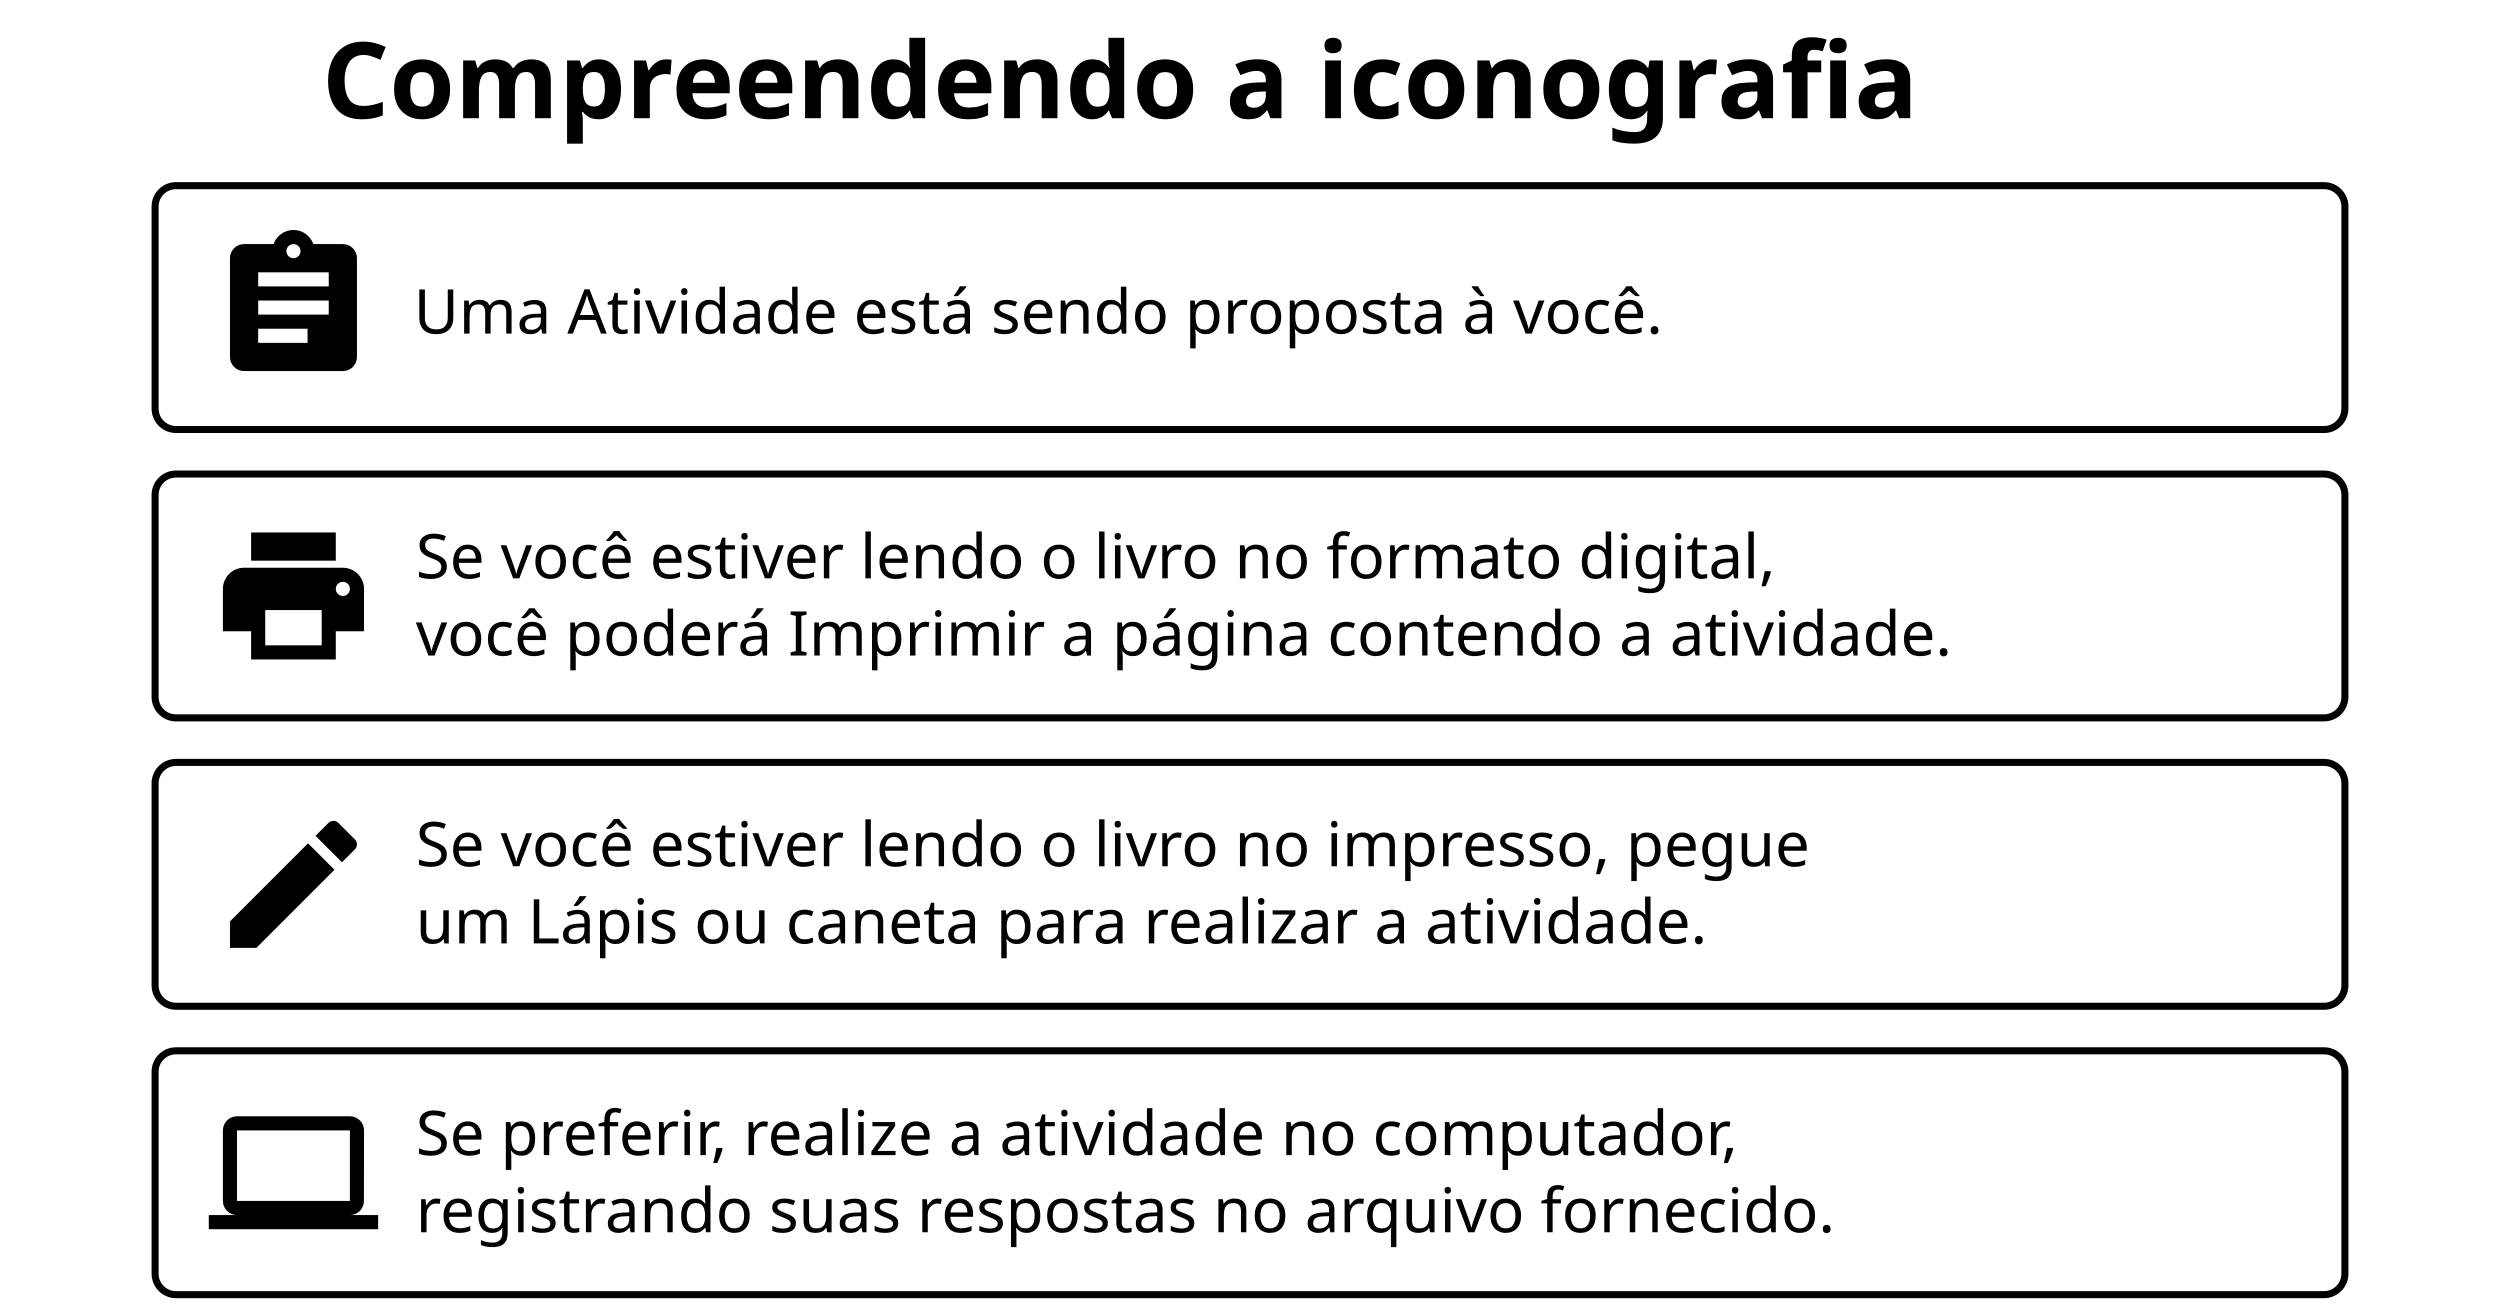
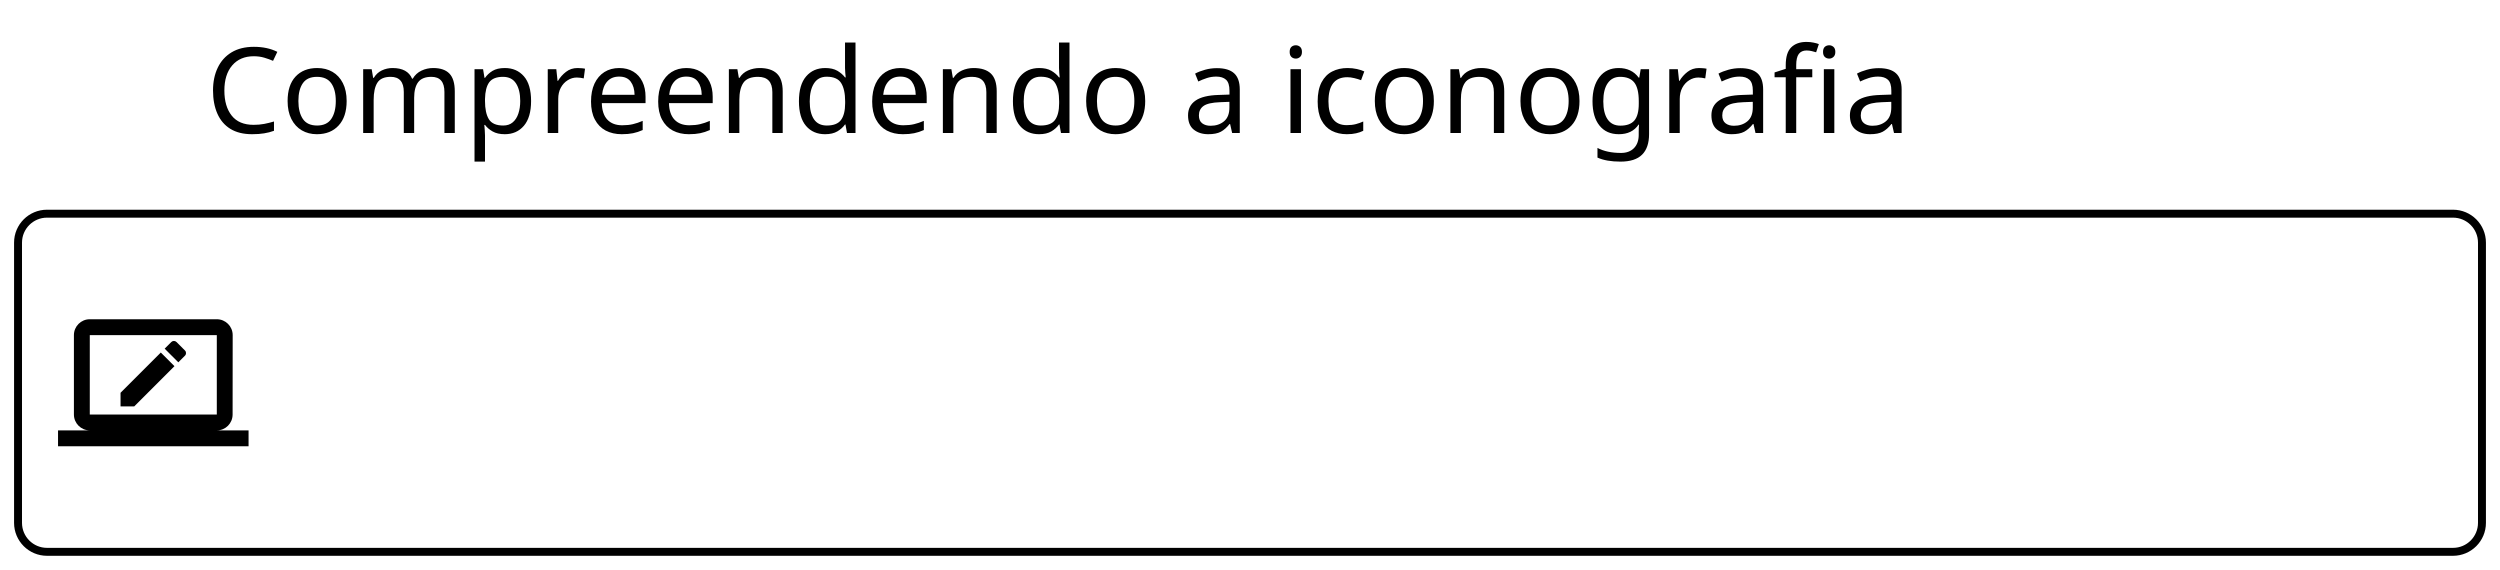
- <svg xmlns="http://www.w3.org/2000/svg" width="200mm" height="104.854mm" viewBox="0 0 708.661 371.53" id="svg3367" version="1.1">
+ <svg xmlns="http://www.w3.org/2000/svg" width="177.749mm" height="40.517mm" viewBox="0 0 629.82 143.564" id="svg3367" version="1.1">
  <defs id="defs3369" />
-   <g id="layer1" transform="translate(51.88717,-46.09194)">
-     <text xml:space="preserve" style="font-style:normal;font-variant:normal;font-weight:normal;font-stretch:normal;font-size:30px;line-height:125%;font-family:'Standard Symbols L';-inkscape-font-specification:'Standard Symbols L';text-align:center;letter-spacing:0px;word-spacing:0px;text-anchor:middle;fill:#000000;fill-opacity:1;stroke:none;stroke-width:1px;stroke-linecap:butt;stroke-linejoin:miter;stroke-opacity:1" x="39.373" y="79.605" id="text3405-27-4-5">
-       <tspan x="39.373" y="79.605" style="font-style:normal;font-variant:normal;font-weight:bold;font-stretch:normal;font-size:30px;font-family:Purisa;-inkscape-font-specification:'Purisa Bold';text-align:start;text-anchor:start" id="tspan3613-7">Compreendendo a iconografia</tspan>
+   <g id="layer1" transform="translate(12.46631,-64.09193)">
+     <text xml:space="preserve" style="font-style:normal;font-variant:normal;font-weight:normal;font-stretch:normal;font-size:30px;line-height:125%;font-family:Purisa;-inkscape-font-specification:Purisa;text-align:center;letter-spacing:0px;word-spacing:0px;text-anchor:middle;fill:#000000;fill-opacity:1;stroke:none;stroke-width:1px;stroke-linecap:butt;stroke-linejoin:miter;stroke-opacity:1" x="39.373" y="97.605" id="text3405-27-4-5">
+       <tspan x="39.373" y="97.605" style="font-style:normal;font-variant:normal;font-weight:normal;font-stretch:normal;font-size:30px;font-family:Purisa;-inkscape-font-specification:Purisa;text-align:start;text-anchor:start" id="tspan3613-7">Compreendendo a iconografia</tspan>
    </text>
    <g id="g4671" transform="translate(39.42086,0)">
-       <g transform="translate(0,3.406166)" id="g4607">
-         <g id="g3100" transform="translate(-32.12288,351.112)">
-           <path id="path3090" d="M 0,0 48,0 48,48 0,48 Z" style="fill:none" />
-           <path id="path3092" d="m 40,36 c 2.21,0 3.98,-1.79 3.98,-4 L 44,12 C 44,9.79 42.21,8 40,8 L 8,8 C 5.79,8 4,9.79 4,12 l 0,20 c 0,2.21 1.79,4 4,4 l -8,0 0,4 48,0 0,-4 -8,0 z M 8,12 40,12 40,32 8,32 8,12 Z" />
+       <rect style="opacity:1;fill:none;fill-opacity:1;stroke:#000000;stroke-width:2;stroke-linecap:round;stroke-linejoin:round;stroke-miterlimit:4;stroke-dasharray:none;stroke-dashoffset:0;stroke-opacity:1" id="rect3615-7-3" width="620.733" height="85.189" x="-47.344" y="117.924" ry="7.298" />
+       <g id="g3422" transform="translate(0,-222.6744)">
+         <g transform="translate(-37.26762,359.1926)" id="g3100-2">
+           <path style="fill:none" d="M 0,0 48,0 48,48 0,48 Z" id="path3090-3" />
+           <path d="m 40,36 c 2.21,0 3.98,-1.79 3.98,-4 L 44,12 C 44,9.79 42.21,8 40,8 L 8,8 C 5.79,8 4,9.79 4,12 l 0,20 c 0,2.21 1.79,4 4,4 l -8,0 0,4 48,0 0,-4 -8,0 z M 8,12 40,12 40,32 8,32 8,12 Z" id="path3092-1" />
        </g>
-         <text xml:space="preserve" style="font-style:normal;font-variant:normal;font-weight:normal;font-stretch:normal;font-size:18.706px;line-height:125%;font-family:'Standard Symbols L';-inkscape-font-specification:'Standard Symbols L';text-align:center;letter-spacing:0px;word-spacing:0px;text-anchor:middle;opacity:0.99;fill:#000000;fill-opacity:1;stroke:none;stroke-width:1px;stroke-linecap:butt;stroke-linejoin:miter;stroke-opacity:1" x="26.572" y="370.122" id="text3405-27-4-9">
-           <tspan x="26.572" y="370.122" style="font-style:normal;font-variant:normal;font-weight:normal;font-stretch:normal;font-size:17.5px;line-height:125%;font-family:Purisa;-inkscape-font-specification:'Purisa, Normal';text-align:start;writing-mode:lr-tb;text-anchor:start" id="tspan3609">Se preferir, realize a atividade no computador, </tspan>
-           <tspan x="26.572" y="391.997" style="font-style:normal;font-variant:normal;font-weight:normal;font-stretch:normal;font-size:17.5px;line-height:125%;font-family:Purisa;-inkscape-font-specification:'Purisa, Normal';text-align:start;writing-mode:lr-tb;text-anchor:start" id="tspan4582">registrando suas respostas no arquivo fornecido.</tspan>
-         </text>
-       </g>
-       <rect style="opacity:1;fill:none;fill-opacity:1;stroke:#000000;stroke-width:2;stroke-linecap:round;stroke-linejoin:round;stroke-miterlimit:4;stroke-dasharray:none;stroke-dashoffset:0;stroke-opacity:1" id="rect3615-7-3" width="620.733" height="69.121" x="-47.344" y="343.957" ry="5.922" />
-     </g>
-     <g id="g4651" transform="translate(39.42086,81.74623)">
-       <g transform="translate(0,9.04173)" id="g4591">
-         <text id="text3623" y="200.854" x="26.572" style="font-style:normal;font-variant:normal;font-weight:normal;font-stretch:normal;font-size:18.706px;line-height:125%;font-family:'Standard Symbols L';-inkscape-font-specification:'Standard Symbols L';text-align:center;letter-spacing:0px;word-spacing:0px;text-anchor:middle;opacity:0.99;fill:#000000;fill-opacity:1;stroke:none;stroke-width:1px;stroke-linecap:butt;stroke-linejoin:miter;stroke-opacity:1" xml:space="preserve">
-           <tspan id="tspan3627" style="font-style:normal;font-variant:normal;font-weight:normal;font-stretch:normal;font-size:17.5px;line-height:125%;font-family:Purisa;-inkscape-font-specification:'Purisa, Normal';text-align:start;writing-mode:lr-tb;text-anchor:start" y="200.854" x="26.572">Se você estiver lendo o livro no impresso, pegue</tspan>
-           <tspan style="font-style:normal;font-variant:normal;font-weight:normal;font-stretch:normal;font-size:17.5px;line-height:125%;font-family:Purisa;-inkscape-font-specification:'Purisa, Normal';text-align:start;writing-mode:lr-tb;text-anchor:start" y="222.729" x="26.572" id="tspan4536">um Lápis ou caneta para realizar a atividade.</tspan>
-         </text>
-         <g id="g3133-5" transform="translate(-32.12288,181.984)">
-           <path id="path3123-6" d="M 6,34.5 6,42 13.5,42 35.63,19.87 28.13,12.37 6,34.5 Z M 41.41,14.09 c 0.78,-0.78 0.78,-2.05 0,-2.83 L 36.74,6.59 c -0.78,-0.78 -2.05,-0.78 -2.83,0 l -3.66,3.66 7.5,7.5 3.66,-3.66 z" />
-           <path id="path3125-0" d="M 0,0 48,0 48,48 0,48 Z" style="fill:none" />
+         <g transform="matrix(0.4583333,0,0,0.4583333,-24.26762,369.9069)" id="g3133">
+           <path d="M 6,34.5 6,42 13.5,42 35.63,19.87 28.13,12.37 6,34.5 Z M 41.41,14.09 c 0.78,-0.78 0.78,-2.05 0,-2.83 L 36.74,6.59 c -0.78,-0.78 -2.05,-0.78 -2.83,0 l -3.66,3.66 7.5,7.5 3.66,-3.66 z" id="path3123" />
+           <path style="fill:none" d="M 0,0 48,0 48,48 0,48 Z" id="path3125" />
        </g>
      </g>
-       <rect style="opacity:1;fill:none;fill-opacity:1;stroke:#000000;stroke-width:2;stroke-linecap:round;stroke-linejoin:round;stroke-miterlimit:4;stroke-dasharray:none;stroke-dashoffset:0;stroke-opacity:1" id="rect3615-7-3-8" width="620.733" height="69.121" x="-47.344" y="180.465" ry="5.922" />
-     </g>
-     <g id="g4642" transform="translate(39.42086,1.1441444e-5)">
-       <g transform="translate(0,-0.9104862)" id="g4584">
-         <g id="g3013" transform="translate(-32.12288,110.19)">
-           <path id="path3003" d="M 0,0 48,0 48,48 0,48 Z" style="fill:none" />
-           <path id="path3005" d="M 38,6 29.63,6 C 28.81,3.68 26.61,2 24,2 21.39,2 19.19,3.68 18.37,6 L 10,6 C 7.79,6 6,7.79 6,10 l 0,28 c 0,2.21 1.79,4 4,4 l 28,0 c 2.21,0 4,-1.79 4,-4 L 42,10 C 42,7.79 40.21,6 38,6 Z M 24,6 c 1.1,0 2,0.89 2,2 0,1.11 -0.9,2 -2,2 -1.1,0 -2,-0.89 -2,-2 0,-1.11 0.9,-2 2,-2 z m 4,28 -14,0 0,-4 14,0 0,4 z m 6,-8 -20,0 0,-4 20,0 0,4 z m 0,-8 -20,0 0,-4 20,0 0,4 z" />
-         </g>
-         <text xml:space="preserve" style="font-style:normal;font-variant:normal;font-weight:normal;font-stretch:normal;font-size:18.706px;line-height:125%;font-family:'Standard Symbols L';-inkscape-font-specification:'Standard Symbols L';text-align:center;letter-spacing:0px;word-spacing:0px;text-anchor:middle;opacity:0.99;fill:#000000;fill-opacity:1;stroke:none;stroke-width:1px;stroke-linecap:butt;stroke-linejoin:miter;stroke-opacity:1" x="25.977" y="141.56" id="text3405-27-4">
-           <tspan x="25.977" y="141.56" style="font-style:normal;font-variant:normal;font-weight:normal;font-stretch:normal;font-size:17.5px;line-height:125%;font-family:Purisa;-inkscape-font-specification:'Purisa, Normal';text-align:start;writing-mode:lr-tb;text-anchor:start" id="tspan3613">Uma Atividade está sendo proposta à você.</tspan>
-         </text>
-       </g>
-       <rect style="opacity:1;fill:none;fill-opacity:1;stroke:#000000;stroke-width:2;stroke-linecap:round;stroke-linejoin:round;stroke-miterlimit:4;stroke-dasharray:none;stroke-dashoffset:0;stroke-opacity:1" id="rect3615-7-3-49" width="620.733" height="69.121" x="-47.344" y="98.719" ry="5.922" />
-     </g>
-     <g id="g4661" transform="translate(39.42086,-81.74622)">
-       <g transform="translate(0,6.313941)" id="g4599">
-         <g id="g2997" transform="translate(-32.12288,266.458)">
-           <path id="path2987" d="m 38,16 -28,0 c -3.31,0 -6,2.69 -6,6 l 0,12 8,0 0,8 24,0 0,-8 8,0 0,-12 c 0,-3.31 -2.69,-6 -6,-6 z m -6,22 -16,0 0,-10 16,0 0,10 z m 6,-14 c -1.11,0 -2,-0.89 -2,-2 0,-1.11 0.89,-2 2,-2 1.11,0 2,0.89 2,2 0,1.11 -0.89,2 -2,2 z M 36,6 12,6 l 0,8 24,0 0,-8 z" />
-           <path id="path2989" d="M 0,0 48,0 48,48 0,48 Z" style="fill:none" />
-         </g>
-         <text id="text3623-2" y="285.468" x="26.572" style="font-style:normal;font-variant:normal;font-weight:normal;font-stretch:normal;font-size:18.706px;line-height:125%;font-family:'Standard Symbols L';-inkscape-font-specification:'Standard Symbols L';text-align:center;letter-spacing:0px;word-spacing:0px;text-anchor:middle;opacity:0.99;fill:#000000;fill-opacity:1;stroke:none;stroke-width:1px;stroke-linecap:butt;stroke-linejoin:miter;stroke-opacity:1" xml:space="preserve">
-           <tspan id="tspan3627-3" style="font-style:normal;font-variant:normal;font-weight:normal;font-stretch:normal;font-size:17.5px;line-height:125%;font-family:Purisa;-inkscape-font-specification:'Purisa, Normal';text-align:start;writing-mode:lr-tb;text-anchor:start" y="285.468" x="26.572">Se você estiver lendo o livro no formato digital,</tspan>
-           <tspan style="font-style:normal;font-variant:normal;font-weight:normal;font-stretch:normal;font-size:17.5px;line-height:125%;font-family:Purisa;-inkscape-font-specification:'Purisa, Normal';text-align:start;writing-mode:lr-tb;text-anchor:start" y="307.343" x="26.572" id="tspan4529">você poderá Imprimir a página contendo a atividade.</tspan>
-         </text>
-       </g>
-       <rect style="opacity:1;fill:none;fill-opacity:1;stroke:#000000;stroke-width:2;stroke-linecap:round;stroke-linejoin:round;stroke-miterlimit:4;stroke-dasharray:none;stroke-dashoffset:0;stroke-opacity:1" id="rect3615-7-3-4" width="620.733" height="69.121" x="-47.344" y="262.211" ry="5.922" />
+       <flowRoot xml:space="preserve" id="flowRoot3436" style="font-style:normal;font-variant:normal;font-weight:normal;font-stretch:normal;font-size:28px;line-height:125%;font-family:Purisa;-inkscape-font-specification:Purisa;text-align:center;letter-spacing:0px;word-spacing:0px;text-anchor:middle;fill:#000000;fill-opacity:1;stroke:none;stroke-width:1px;stroke-linecap:butt;stroke-linejoin:miter;stroke-opacity:1" transform="translate(-87.86506,-252.4698)">
+         <flowRegion id="flowRegion3438">
+           <rect id="rect3440" width="542.84" height="102.141" x="117.061" y="384.154" style="font-style:normal;font-variant:normal;font-weight:normal;font-stretch:normal;font-family:Purisa;-inkscape-font-specification:Purisa" />
+         </flowRegion>
+         <flowPara id="flowPara3442" style="font-size:16.25px">
+           <flowSpan style="font-size:17.5px;text-align:start;text-anchor:start" id="flowSpan3444">Uma atividade está sendo proposta para você. </flowSpan>
+         </flowPara>
+         <flowPara style="font-size:16.25px" id="flowPara3448">
+           <flowSpan style="font-size:17.5px;text-align:start;text-anchor:start" id="flowSpan3450">Você pode baixá-la através desse link e </flowSpan>resolvê-la no computador.</flowPara>
+       </flowRoot>
    </g>
  </g>
</svg>
